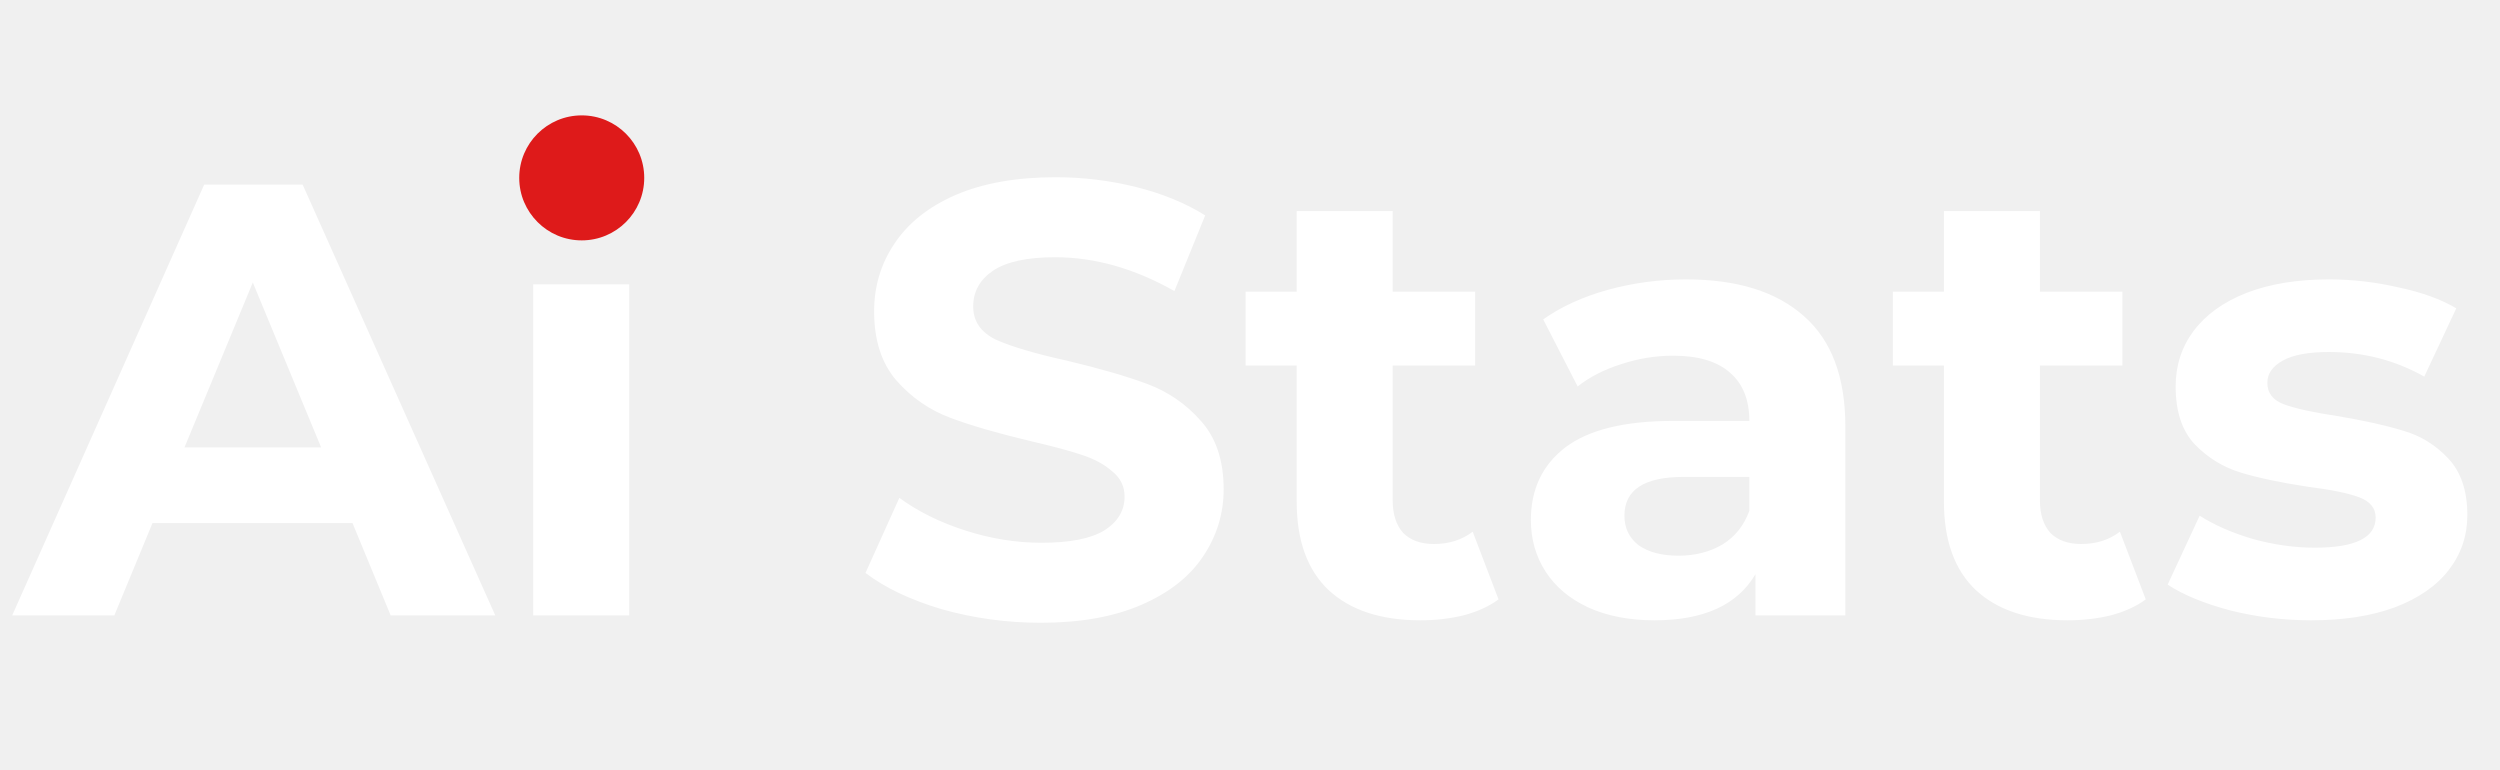
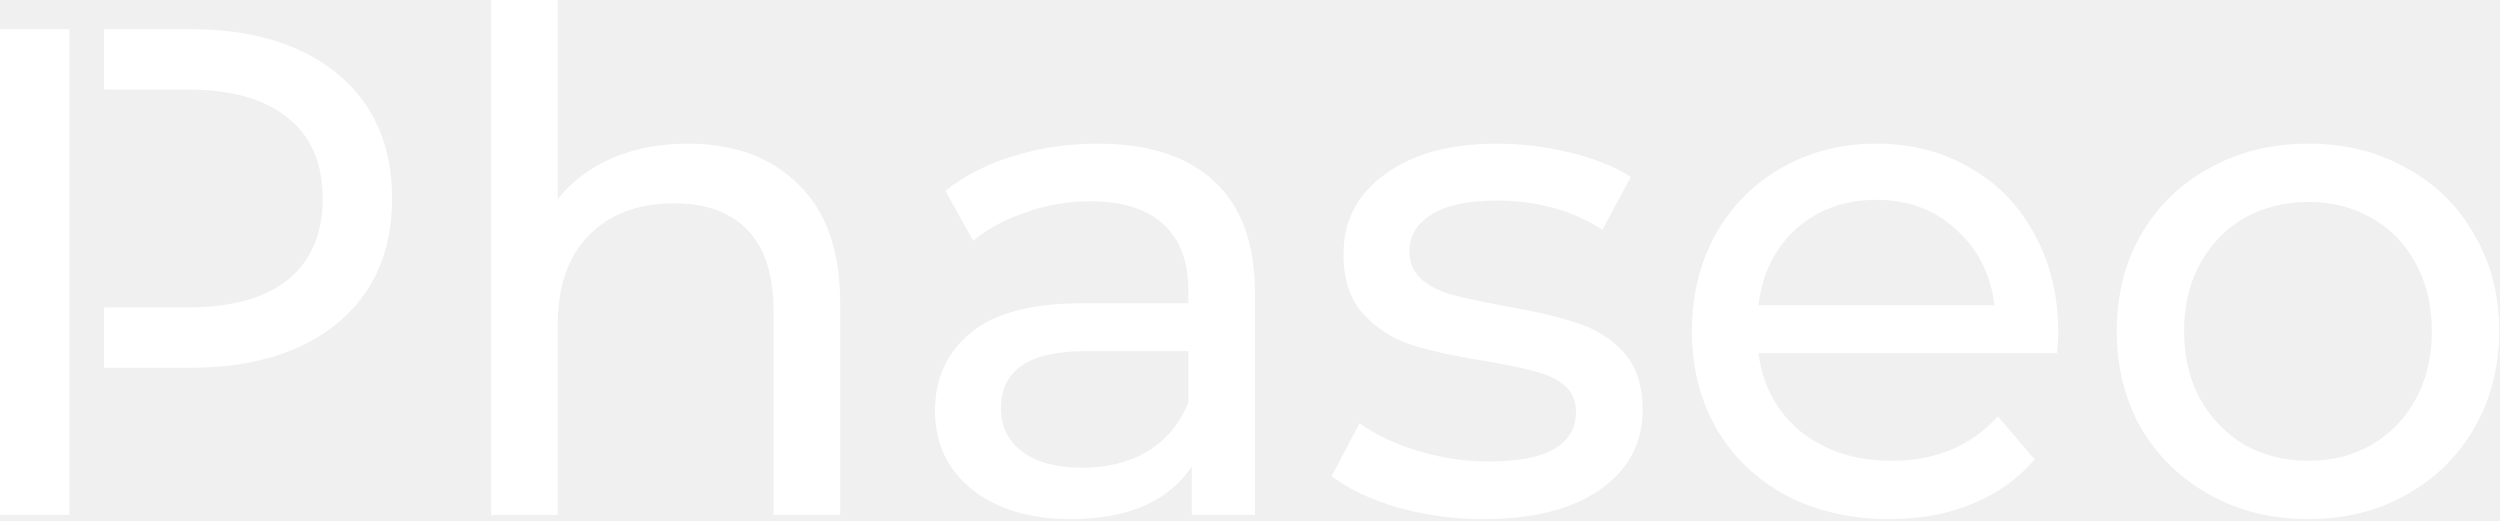
- <svg xmlns="http://www.w3.org/2000/svg" width="65" height="20" viewBox="0 0 65 20" fill="none">
-   <path d="M9.165 13.6H3.965L2.973 16H0.317L5.309 4.8H7.869L12.877 16H10.157L9.165 13.6ZM8.349 11.632L6.573 7.344L4.797 11.632H8.349ZM13.863 7.392H16.359V16H13.863V7.392ZM15.111 6.192C14.652 6.192 14.279 6.059 13.991 5.792C13.703 5.525 13.559 5.195 13.559 4.8C13.559 4.405 13.703 4.075 13.991 3.808C14.279 3.541 14.652 3.408 15.111 3.408C15.57 3.408 15.943 3.536 16.231 3.792C16.519 4.048 16.663 4.368 16.663 4.752C16.663 5.168 16.519 5.515 16.231 5.792C15.943 6.059 15.57 6.192 15.111 6.192ZM27.063 16.192C26.177 16.192 25.319 16.075 24.487 15.84C23.665 15.595 23.004 15.28 22.503 14.896L23.383 12.944C23.863 13.296 24.433 13.579 25.095 13.792C25.756 14.005 26.417 14.112 27.079 14.112C27.815 14.112 28.359 14.005 28.711 13.792C29.063 13.568 29.239 13.275 29.239 12.912C29.239 12.645 29.132 12.427 28.919 12.256C28.716 12.075 28.449 11.931 28.119 11.824C27.799 11.717 27.361 11.6 26.807 11.472C25.953 11.269 25.255 11.067 24.711 10.864C24.167 10.661 23.697 10.336 23.303 9.888C22.919 9.44 22.727 8.843 22.727 8.096C22.727 7.445 22.903 6.859 23.255 6.336C23.607 5.803 24.135 5.381 24.839 5.072C25.553 4.763 26.423 4.608 27.447 4.608C28.161 4.608 28.86 4.693 29.543 4.864C30.225 5.035 30.823 5.28 31.335 5.6L30.535 7.568C29.5 6.981 28.465 6.688 27.431 6.688C26.705 6.688 26.167 6.805 25.815 7.04C25.473 7.275 25.303 7.584 25.303 7.968C25.303 8.352 25.5 8.64 25.895 8.832C26.3 9.013 26.913 9.195 27.735 9.376C28.588 9.579 29.287 9.781 29.831 9.984C30.375 10.187 30.839 10.507 31.223 10.944C31.617 11.381 31.815 11.973 31.815 12.72C31.815 13.36 31.633 13.947 31.271 14.48C30.919 15.003 30.385 15.419 29.671 15.728C28.956 16.037 28.087 16.192 27.063 16.192ZM38.962 15.584C38.717 15.765 38.413 15.904 38.05 16C37.698 16.085 37.325 16.128 36.93 16.128C35.906 16.128 35.111 15.867 34.546 15.344C33.991 14.821 33.714 14.053 33.714 13.04V9.504H32.386V7.584H33.714V5.488H36.21V7.584H38.354V9.504H36.21V13.008C36.21 13.371 36.3 13.653 36.482 13.856C36.674 14.048 36.941 14.144 37.282 14.144C37.676 14.144 38.013 14.037 38.29 13.824L38.962 15.584ZM43.835 7.264C45.168 7.264 46.192 7.584 46.907 8.224C47.622 8.853 47.979 9.808 47.979 11.088V16H45.643V14.928C45.174 15.728 44.299 16.128 43.019 16.128C42.358 16.128 41.782 16.016 41.291 15.792C40.811 15.568 40.443 15.259 40.187 14.864C39.931 14.469 39.803 14.021 39.803 13.52C39.803 12.72 40.102 12.091 40.699 11.632C41.307 11.173 42.24 10.944 43.499 10.944H45.483C45.483 10.4 45.318 9.984 44.987 9.696C44.656 9.397 44.16 9.248 43.499 9.248C43.04 9.248 42.587 9.323 42.139 9.472C41.702 9.611 41.328 9.803 41.019 10.048L40.123 8.304C40.592 7.973 41.152 7.717 41.803 7.536C42.464 7.355 43.142 7.264 43.835 7.264ZM43.643 14.448C44.07 14.448 44.448 14.352 44.779 14.16C45.11 13.957 45.344 13.664 45.483 13.28V12.4H43.771C42.747 12.4 42.235 12.736 42.235 13.408C42.235 13.728 42.358 13.984 42.603 14.176C42.859 14.357 43.206 14.448 43.643 14.448ZM55.79 15.584C55.545 15.765 55.241 15.904 54.878 16C54.526 16.085 54.153 16.128 53.758 16.128C52.734 16.128 51.939 15.867 51.374 15.344C50.819 14.821 50.542 14.053 50.542 13.04V9.504H49.214V7.584H50.542V5.488H53.038V7.584H55.182V9.504H53.038V13.008C53.038 13.371 53.129 13.653 53.31 13.856C53.502 14.048 53.769 14.144 54.11 14.144C54.505 14.144 54.841 14.037 55.118 13.824L55.79 15.584ZM60.087 16.128C59.372 16.128 58.674 16.043 57.991 15.872C57.308 15.691 56.764 15.467 56.359 15.2L57.191 13.408C57.575 13.653 58.039 13.856 58.583 14.016C59.127 14.165 59.66 14.24 60.183 14.24C61.239 14.24 61.767 13.979 61.767 13.456C61.767 13.211 61.623 13.035 61.335 12.928C61.047 12.821 60.604 12.731 60.007 12.656C59.303 12.549 58.722 12.427 58.263 12.288C57.804 12.149 57.404 11.904 57.063 11.552C56.732 11.2 56.567 10.699 56.567 10.048C56.567 9.504 56.722 9.024 57.031 8.608C57.351 8.181 57.81 7.851 58.407 7.616C59.015 7.381 59.73 7.264 60.551 7.264C61.159 7.264 61.762 7.333 62.359 7.472C62.967 7.6 63.468 7.781 63.863 8.016L63.031 9.792C62.274 9.365 61.447 9.152 60.551 9.152C60.018 9.152 59.618 9.227 59.351 9.376C59.084 9.525 58.951 9.717 58.951 9.952C58.951 10.219 59.095 10.405 59.383 10.512C59.671 10.619 60.13 10.72 60.759 10.816C61.463 10.933 62.039 11.061 62.487 11.2C62.935 11.328 63.324 11.568 63.655 11.92C63.986 12.272 64.151 12.763 64.151 13.392C64.151 13.925 63.991 14.4 63.671 14.816C63.351 15.232 62.882 15.557 62.263 15.792C61.655 16.016 60.93 16.128 60.087 16.128Z" fill="white" />
-   <circle cx="15.125" cy="4.625" r="1.625" fill="#DE1A1A" />
+ <svg xmlns="http://www.w3.org/2000/svg" width="1441" height="300" viewBox="0 0 1441 300" fill="none">
+   <path d="M1330.51 299.2C1309.45 299.2 1290.51 294.533 1273.71 285.2C1256.91 275.866 1243.71 263.066 1234.11 246.8C1224.78 230.266 1220.11 211.6 1220.11 190.8C1220.11 170 1224.78 151.466 1234.11 135.2C1243.71 118.666 1256.91 105.866 1273.71 96.8C1290.51 87.466 1309.45 82.8 1330.51 82.8C1351.58 82.8 1370.38 87.466 1386.91 96.8C1403.71 105.866 1416.78 118.666 1426.11 135.2C1435.71 151.466 1440.51 170 1440.51 190.8C1440.51 211.6 1435.71 230.266 1426.11 246.8C1416.78 263.066 1403.71 275.866 1386.91 285.2C1370.38 294.533 1351.58 299.2 1330.51 299.2ZM1330.51 265.6C1344.11 265.6 1356.25 262.533 1366.91 256.4C1377.85 250 1386.38 241.2 1392.51 230C1398.65 218.533 1401.71 205.466 1401.71 190.8C1401.71 176.133 1398.65 163.2 1392.51 152C1386.38 140.533 1377.85 131.733 1366.91 125.6C1356.25 119.466 1344.11 116.4 1330.51 116.4C1316.91 116.4 1304.65 119.466 1293.71 125.6C1283.05 131.733 1274.51 140.533 1268.11 152C1261.98 163.2 1258.91 176.133 1258.91 190.8C1258.91 205.466 1261.98 218.533 1268.11 230C1274.51 241.2 1283.05 250 1293.71 256.4C1304.65 262.533 1316.91 265.6 1330.51 265.6Z" fill="white" />
+   <path d="M1186.39 192C1186.39 194.933 1186.12 198.8 1185.59 203.6H1013.59C1015.99 222.266 1024.12 237.333 1037.99 248.8C1052.12 260 1069.59 265.6 1090.39 265.6C1115.72 265.6 1136.12 257.066 1151.59 240L1172.79 264.8C1163.19 276 1151.19 284.533 1136.79 290.4C1122.66 296.266 1106.79 299.2 1089.19 299.2C1066.79 299.2 1046.92 294.666 1029.59 285.6C1012.26 276.266 998.791 263.333 989.191 246.8C979.857 230.266 975.191 211.6 975.191 190.8C975.191 170.266 979.724 151.733 988.791 135.2C998.124 118.666 1010.79 105.866 1026.79 96.8C1043.06 87.466 1061.32 82.8 1081.59 82.8C1101.86 82.8 1119.86 87.466 1135.59 96.8C1151.59 105.866 1163.99 118.666 1172.79 135.2C1181.86 151.733 1186.39 170.666 1186.39 192ZM1081.59 115.2C1063.19 115.2 1047.72 120.8 1035.19 132C1022.92 143.2 1015.72 157.866 1013.59 176H1149.59C1147.46 158.133 1140.12 143.6 1127.59 132.4C1115.32 120.933 1099.99 115.2 1081.59 115.2Z" fill="white" />
+   <path d="M855.2 299.2C837.867 299.2 821.2 296.933 805.2 292.4C789.2 287.6 776.667 281.6 767.6 274.4L783.6 244C792.933 250.666 804.267 256 817.6 260C830.933 264 844.4 266 858 266C891.6 266 908.4 256.4 908.4 237.2C908.4 230.8 906.133 225.733 901.6 222C897.067 218.266 891.333 215.6 884.4 214C877.733 212.133 868.133 210.133 855.6 208C838.533 205.333 824.533 202.266 813.6 198.8C802.933 195.333 793.733 189.466 786 181.2C778.267 172.933 774.4 161.333 774.4 146.4C774.4 127.2 782.4 111.866 798.4 100.4C814.4 88.666 835.867 82.8 862.8 82.8C876.933 82.8 891.067 84.533 905.2 88C919.333 91.466 930.933 96.133 940 102L923.6 132.4C906.267 121.2 885.867 115.6 862.4 115.6C846.133 115.6 833.733 118.266 825.2 123.6C816.667 128.933 812.4 136 812.4 144.8C812.4 151.733 814.8 157.2 819.6 161.2C824.4 165.2 830.267 168.133 837.2 170C844.4 171.866 854.4 174 867.2 176.4C884.267 179.333 898 182.533 908.4 186C919.067 189.2 928.133 194.8 935.6 202.8C943.067 210.8 946.8 222 946.8 236.4C946.8 255.6 938.533 270.933 922 282.4C905.733 293.6 883.467 299.2 855.2 299.2Z" fill="white" />
+   <path d="M632.537 82.8C661.871 82.8 684.271 90 699.737 104.4C715.471 118.8 723.338 140.266 723.338 168.8V296.8H686.938V268.8C680.538 278.666 671.338 286.266 659.338 291.6C647.604 296.666 633.604 299.2 617.338 299.2C593.604 299.2 574.538 293.466 560.138 282C546.004 270.533 538.938 255.466 538.938 236.8C538.938 218.133 545.738 203.2 559.338 192C572.938 180.533 594.538 174.8 624.138 174.8H684.938V167.2C684.938 150.666 680.137 138 670.537 129.2C660.937 120.4 646.804 116 628.138 116C615.604 116 603.338 118.133 591.338 122.4C579.338 126.4 569.204 131.866 560.938 138.8L544.938 110C555.871 101.2 568.938 94.533 584.138 90C599.338 85.2 615.471 82.8 632.537 82.8ZM623.737 269.6C638.404 269.6 651.071 266.4 661.737 260C672.404 253.333 680.137 244 684.938 232V202.4H625.737C593.204 202.4 576.938 213.333 576.938 235.2C576.938 245.866 581.071 254.266 589.338 260.4C597.604 266.533 609.071 269.6 623.737 269.6Z" fill="white" />
+   <path d="M396.272 82.8C423.205 82.8 444.539 90.667 460.272 106.4C476.272 121.867 484.272 144.667 484.272 174.8V296.8H445.872V179.2C445.872 158.667 440.939 143.2 431.072 132.8C421.205 122.4 407.072 117.2 388.672 117.2C367.872 117.2 351.472 123.333 339.472 135.6C327.472 147.6 321.472 164.933 321.472 187.6V296.8H283.072V0H321.472V114.8C329.472 104.667 339.872 96.8 352.672 91.2C365.739 85.6 380.272 82.8 396.272 82.8Z" fill="white" />
+   <path d="M40 296.8H0V16.8H40V296.8ZM109.2 16.8C145.467 16.8 174 25.467 194.8 42.8C215.6 60.133 226 84 226 114.399C226 144.799 215.6 168.667 194.8 186C174 203.333 145.467 212 109.2 212H60V177.2H108C133.333 177.2 152.667 171.867 166 161.2C179.333 150.267 186 134.666 186 114.399C186 94.133 179.333 78.667 166 68C152.667 57.067 133.333 51.6 108 51.6H60V16.8H109.2Z" fill="white" />
</svg>
